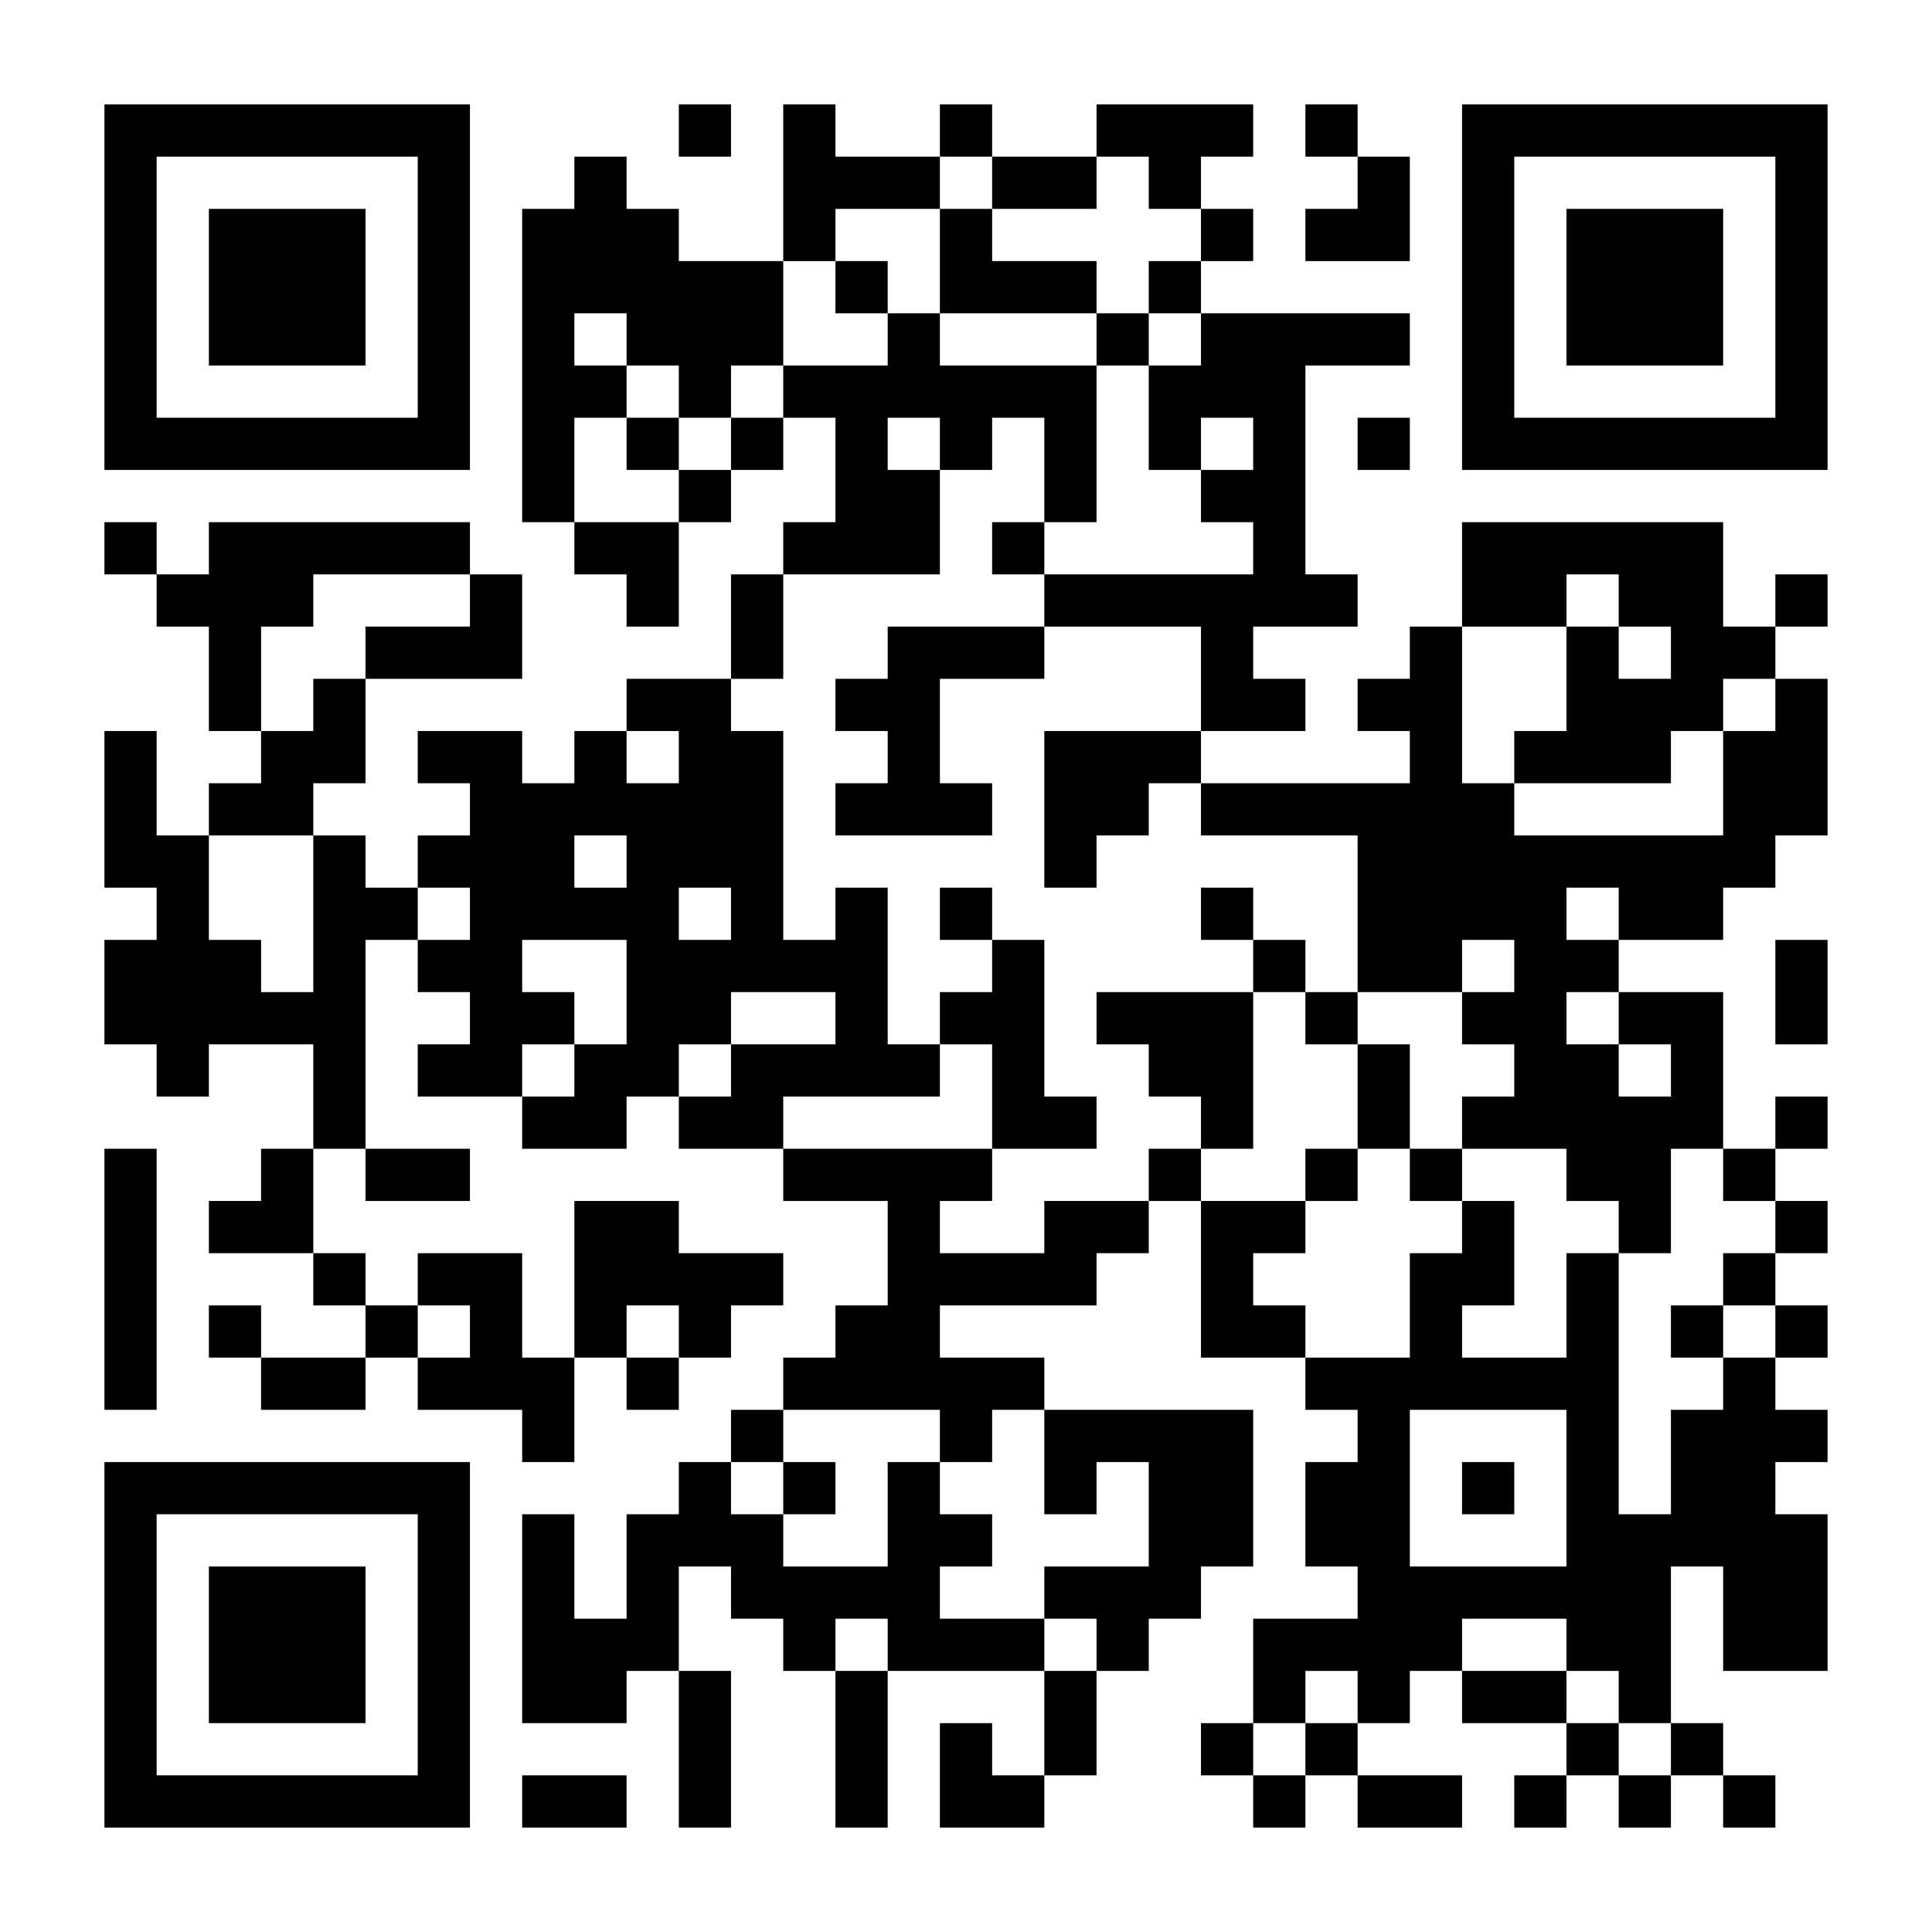
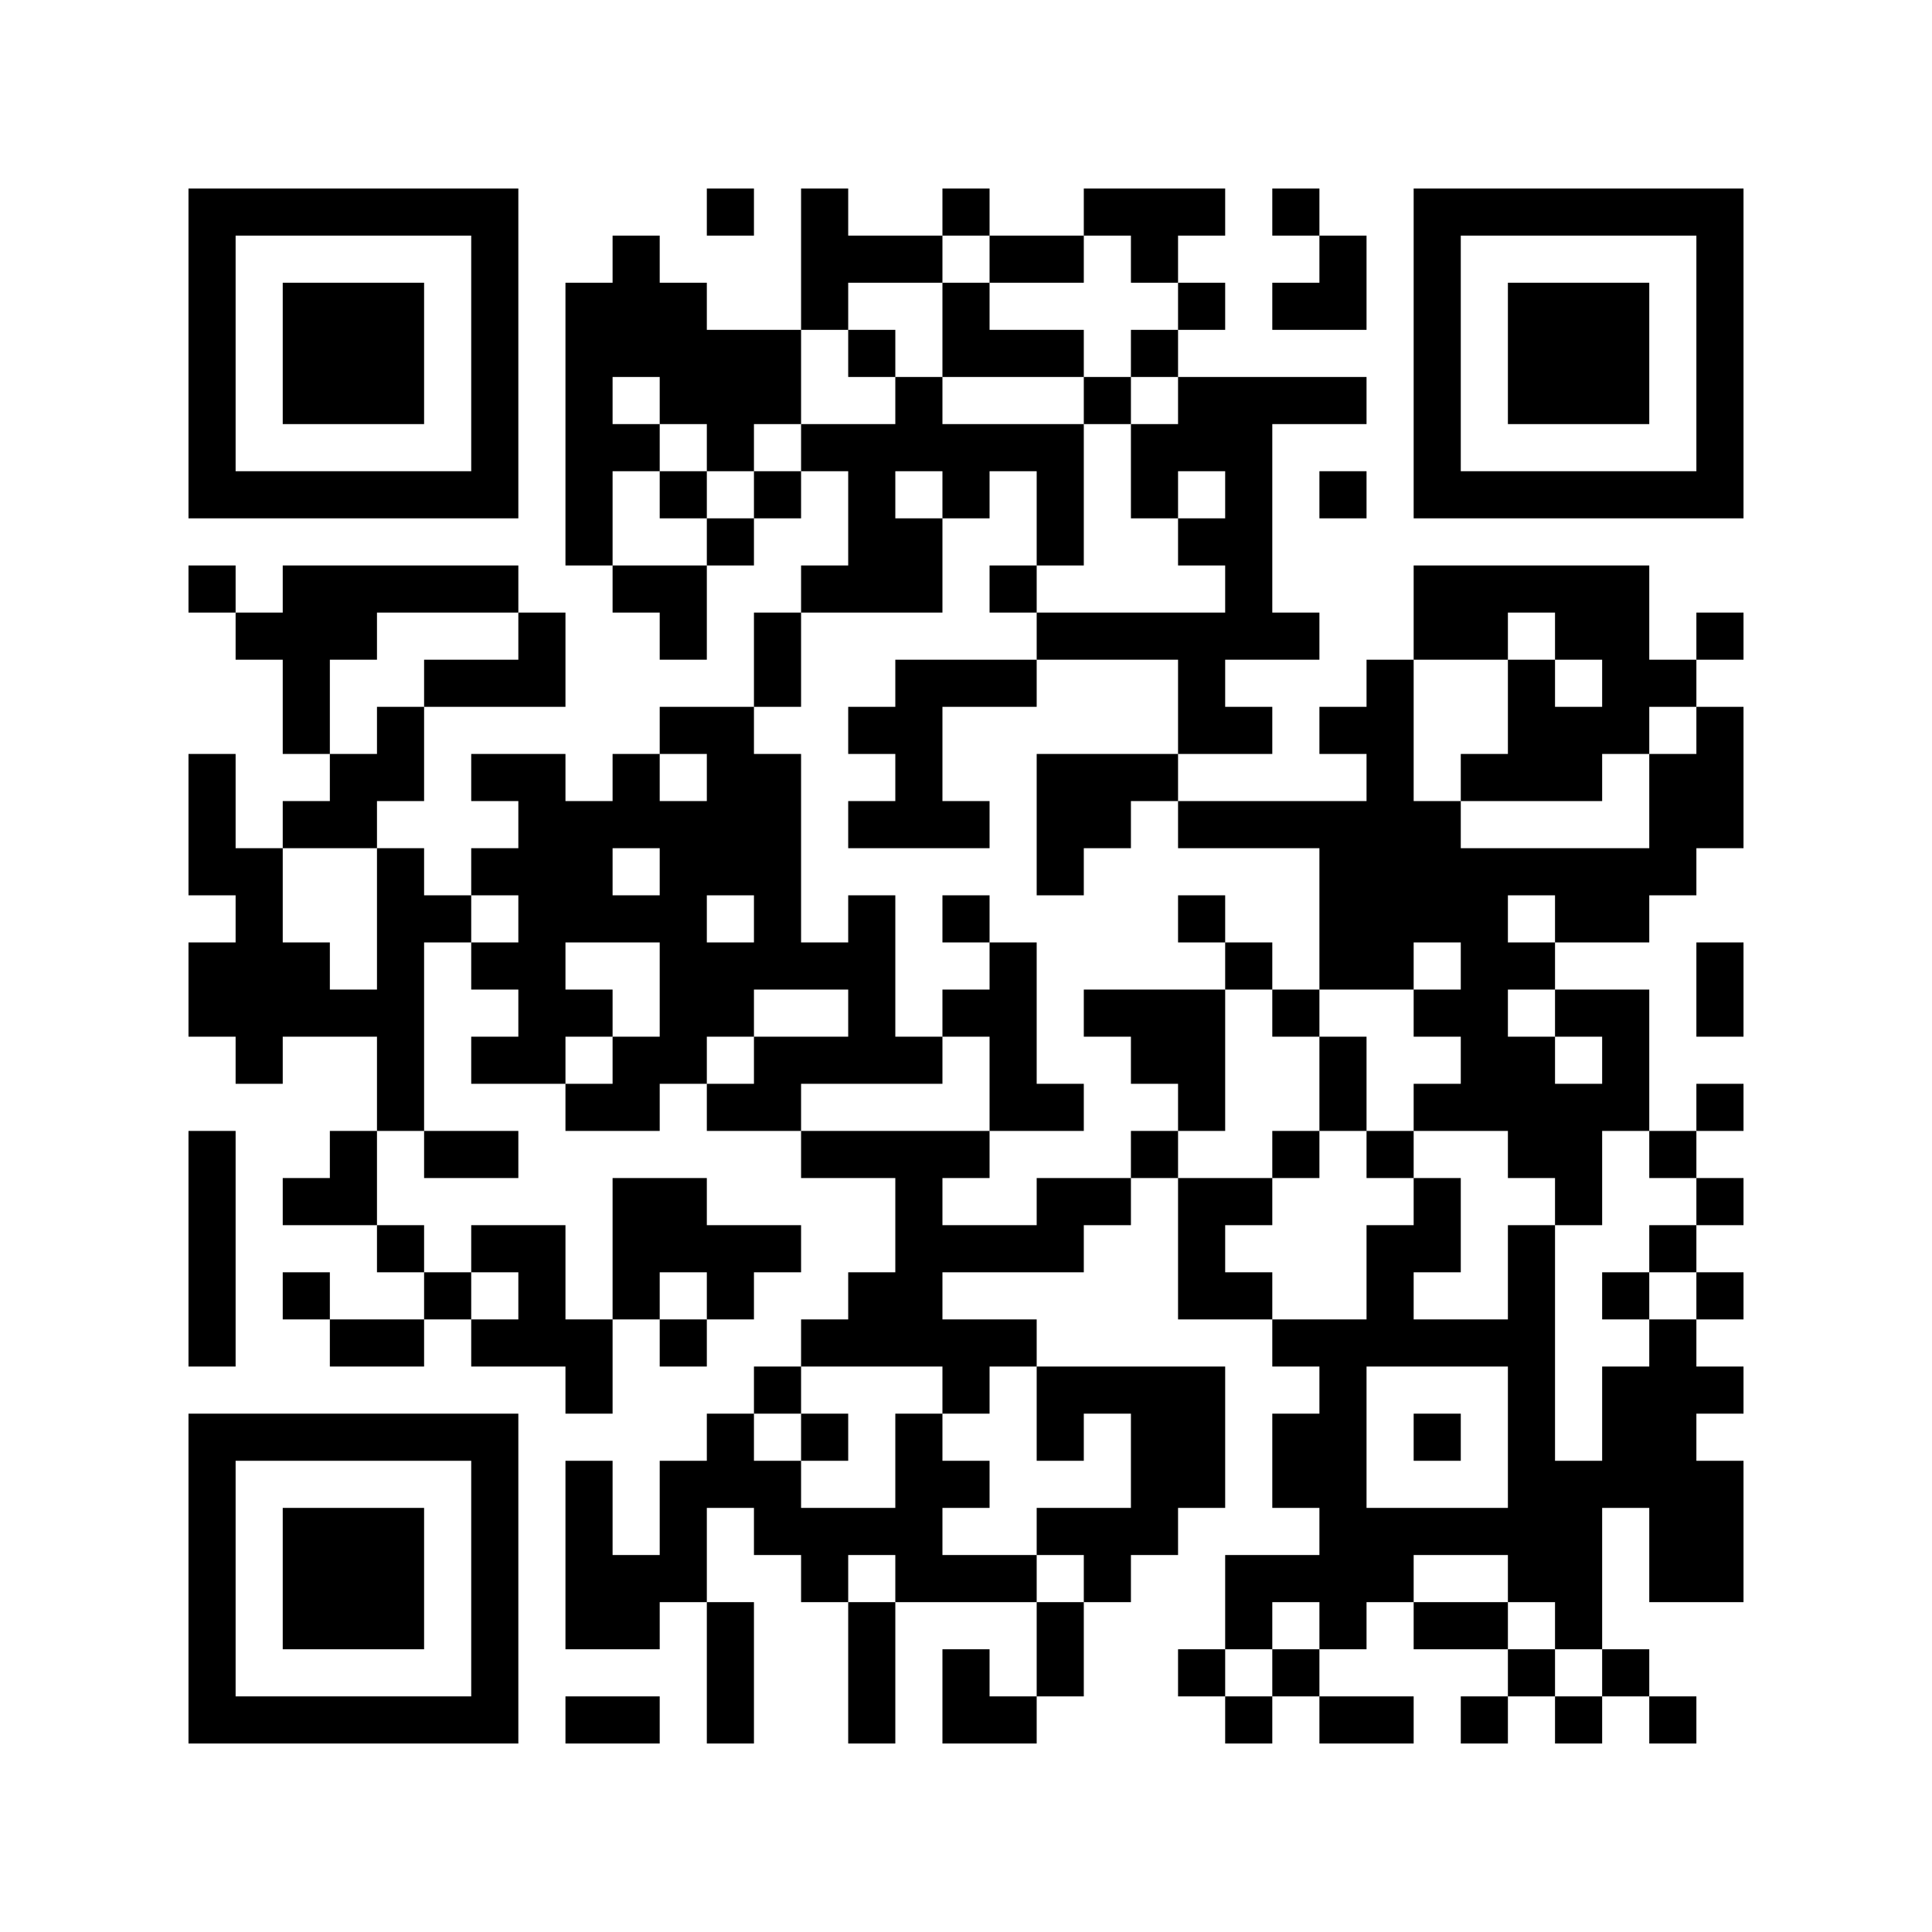
- <svg xmlns="http://www.w3.org/2000/svg" width="37mm" height="37mm" version="1.1" viewBox="0 0 37 37">
-   <a href="https://maharera.maharashtra.gov.in/?rera=P52100000137" target="_blank" title="Verify MahaRERA Registration: P52100000137">
-     <path d="M2,2H3V3H2zM3,2H4V3H3zM4,2H5V3H4zM5,2H6V3H5zM6,2H7V3H6zM7,2H8V3H7zM8,2H9V3H8zM13,2H14V3H13zM15,2H16V3H15zM18,2H19V3H18zM21,2H22V3H21zM22,2H23V3H22zM23,2H24V3H23zM25,2H26V3H25zM28,2H29V3H28zM29,2H30V3H29zM30,2H31V3H30zM31,2H32V3H31zM32,2H33V3H32zM33,2H34V3H33zM34,2H35V3H34zM2,3H3V4H2zM8,3H9V4H8zM11,3H12V4H11zM15,3H16V4H15zM16,3H17V4H16zM17,3H18V4H17zM19,3H20V4H19zM20,3H21V4H20zM22,3H23V4H22zM26,3H27V4H26zM28,3H29V4H28zM34,3H35V4H34zM2,4H3V5H2zM4,4H5V5H4zM5,4H6V5H5zM6,4H7V5H6zM8,4H9V5H8zM10,4H11V5H10zM11,4H12V5H11zM12,4H13V5H12zM15,4H16V5H15zM18,4H19V5H18zM23,4H24V5H23zM25,4H26V5H25zM26,4H27V5H26zM28,4H29V5H28zM30,4H31V5H30zM31,4H32V5H31zM32,4H33V5H32zM34,4H35V5H34zM2,5H3V6H2zM4,5H5V6H4zM5,5H6V6H5zM6,5H7V6H6zM8,5H9V6H8zM10,5H11V6H10zM11,5H12V6H11zM12,5H13V6H12zM13,5H14V6H13zM14,5H15V6H14zM16,5H17V6H16zM18,5H19V6H18zM19,5H20V6H19zM20,5H21V6H20zM22,5H23V6H22zM28,5H29V6H28zM30,5H31V6H30zM31,5H32V6H31zM32,5H33V6H32zM34,5H35V6H34zM2,6H3V7H2zM4,6H5V7H4zM5,6H6V7H5zM6,6H7V7H6zM8,6H9V7H8zM10,6H11V7H10zM12,6H13V7H12zM13,6H14V7H13zM14,6H15V7H14zM17,6H18V7H17zM21,6H22V7H21zM23,6H24V7H23zM24,6H25V7H24zM25,6H26V7H25zM26,6H27V7H26zM28,6H29V7H28zM30,6H31V7H30zM31,6H32V7H31zM32,6H33V7H32zM34,6H35V7H34zM2,7H3V8H2zM8,7H9V8H8zM10,7H11V8H10zM11,7H12V8H11zM13,7H14V8H13zM15,7H16V8H15zM16,7H17V8H16zM17,7H18V8H17zM18,7H19V8H18zM19,7H20V8H19zM20,7H21V8H20zM22,7H23V8H22zM23,7H24V8H23zM24,7H25V8H24zM28,7H29V8H28zM34,7H35V8H34zM2,8H3V9H2zM3,8H4V9H3zM4,8H5V9H4zM5,8H6V9H5zM6,8H7V9H6zM7,8H8V9H7zM8,8H9V9H8zM10,8H11V9H10zM12,8H13V9H12zM14,8H15V9H14zM16,8H17V9H16zM18,8H19V9H18zM20,8H21V9H20zM22,8H23V9H22zM24,8H25V9H24zM26,8H27V9H26zM28,8H29V9H28zM29,8H30V9H29zM30,8H31V9H30zM31,8H32V9H31zM32,8H33V9H32zM33,8H34V9H33zM34,8H35V9H34zM10,9H11V10H10zM13,9H14V10H13zM16,9H17V10H16zM17,9H18V10H17zM20,9H21V10H20zM23,9H24V10H23zM24,9H25V10H24zM2,10H3V11H2zM4,10H5V11H4zM5,10H6V11H5zM6,10H7V11H6zM7,10H8V11H7zM8,10H9V11H8zM11,10H12V11H11zM12,10H13V11H12zM15,10H16V11H15zM16,10H17V11H16zM17,10H18V11H17zM19,10H20V11H19zM24,10H25V11H24zM28,10H29V11H28zM29,10H30V11H29zM30,10H31V11H30zM31,10H32V11H31zM32,10H33V11H32zM3,11H4V12H3zM4,11H5V12H4zM5,11H6V12H5zM9,11H10V12H9zM12,11H13V12H12zM14,11H15V12H14zM20,11H21V12H20zM21,11H22V12H21zM22,11H23V12H22zM23,11H24V12H23zM24,11H25V12H24zM25,11H26V12H25zM28,11H29V12H28zM29,11H30V12H29zM31,11H32V12H31zM32,11H33V12H32zM34,11H35V12H34zM4,12H5V13H4zM7,12H8V13H7zM8,12H9V13H8zM9,12H10V13H9zM14,12H15V13H14zM17,12H18V13H17zM18,12H19V13H18zM19,12H20V13H19zM23,12H24V13H23zM27,12H28V13H27zM30,12H31V13H30zM32,12H33V13H32zM33,12H34V13H33zM4,13H5V14H4zM6,13H7V14H6zM12,13H13V14H12zM13,13H14V14H13zM16,13H17V14H16zM17,13H18V14H17zM23,13H24V14H23zM24,13H25V14H24zM26,13H27V14H26zM27,13H28V14H27zM30,13H31V14H30zM31,13H32V14H31zM32,13H33V14H32zM34,13H35V14H34zM2,14H3V15H2zM5,14H6V15H5zM6,14H7V15H6zM8,14H9V15H8zM9,14H10V15H9zM11,14H12V15H11zM13,14H14V15H13zM14,14H15V15H14zM17,14H18V15H17zM20,14H21V15H20zM21,14H22V15H21zM22,14H23V15H22zM27,14H28V15H27zM29,14H30V15H29zM30,14H31V15H30zM31,14H32V15H31zM33,14H34V15H33zM34,14H35V15H34zM2,15H3V16H2zM4,15H5V16H4zM5,15H6V16H5zM9,15H10V16H9zM10,15H11V16H10zM11,15H12V16H11zM12,15H13V16H12zM13,15H14V16H13zM14,15H15V16H14zM16,15H17V16H16zM17,15H18V16H17zM18,15H19V16H18zM20,15H21V16H20zM21,15H22V16H21zM23,15H24V16H23zM24,15H25V16H24zM25,15H26V16H25zM26,15H27V16H26zM27,15H28V16H27zM28,15H29V16H28zM33,15H34V16H33zM34,15H35V16H34zM2,16H3V17H2zM3,16H4V17H3zM6,16H7V17H6zM8,16H9V17H8zM9,16H10V17H9zM10,16H11V17H10zM12,16H13V17H12zM13,16H14V17H13zM14,16H15V17H14zM20,16H21V17H20zM26,16H27V17H26zM27,16H28V17H27zM28,16H29V17H28zM29,16H30V17H29zM30,16H31V17H30zM31,16H32V17H31zM32,16H33V17H32zM33,16H34V17H33zM3,17H4V18H3zM6,17H7V18H6zM7,17H8V18H7zM9,17H10V18H9zM10,17H11V18H10zM11,17H12V18H11zM12,17H13V18H12zM14,17H15V18H14zM16,17H17V18H16zM18,17H19V18H18zM23,17H24V18H23zM26,17H27V18H26zM27,17H28V18H27zM28,17H29V18H28zM29,17H30V18H29zM31,17H32V18H31zM32,17H33V18H32zM2,18H3V19H2zM3,18H4V19H3zM4,18H5V19H4zM6,18H7V19H6zM8,18H9V19H8zM9,18H10V19H9zM12,18H13V19H12zM13,18H14V19H13zM14,18H15V19H14zM15,18H16V19H15zM16,18H17V19H16zM19,18H20V19H19zM24,18H25V19H24zM26,18H27V19H26zM27,18H28V19H27zM29,18H30V19H29zM30,18H31V19H30zM34,18H35V19H34zM2,19H3V20H2zM3,19H4V20H3zM4,19H5V20H4zM5,19H6V20H5zM6,19H7V20H6zM9,19H10V20H9zM10,19H11V20H10zM12,19H13V20H12zM13,19H14V20H13zM16,19H17V20H16zM18,19H19V20H18zM19,19H20V20H19zM21,19H22V20H21zM22,19H23V20H22zM23,19H24V20H23zM25,19H26V20H25zM28,19H29V20H28zM29,19H30V20H29zM31,19H32V20H31zM32,19H33V20H32zM34,19H35V20H34zM3,20H4V21H3zM6,20H7V21H6zM8,20H9V21H8zM9,20H10V21H9zM11,20H12V21H11zM12,20H13V21H12zM14,20H15V21H14zM15,20H16V21H15zM16,20H17V21H16zM17,20H18V21H17zM19,20H20V21H19zM22,20H23V21H22zM23,20H24V21H23zM26,20H27V21H26zM29,20H30V21H29zM30,20H31V21H30zM32,20H33V21H32zM6,21H7V22H6zM10,21H11V22H10zM11,21H12V22H11zM13,21H14V22H13zM14,21H15V22H14zM19,21H20V22H19zM20,21H21V22H20zM23,21H24V22H23zM26,21H27V22H26zM28,21H29V22H28zM29,21H30V22H29zM30,21H31V22H30zM31,21H32V22H31zM32,21H33V22H32zM34,21H35V22H34zM2,22H3V23H2zM5,22H6V23H5zM7,22H8V23H7zM8,22H9V23H8zM15,22H16V23H15zM16,22H17V23H16zM17,22H18V23H17zM18,22H19V23H18zM22,22H23V23H22zM25,22H26V23H25zM27,22H28V23H27zM30,22H31V23H30zM31,22H32V23H31zM33,22H34V23H33zM2,23H3V24H2zM4,23H5V24H4zM5,23H6V24H5zM11,23H12V24H11zM12,23H13V24H12zM17,23H18V24H17zM20,23H21V24H20zM21,23H22V24H21zM23,23H24V24H23zM24,23H25V24H24zM28,23H29V24H28zM31,23H32V24H31zM34,23H35V24H34zM2,24H3V25H2zM6,24H7V25H6zM8,24H9V25H8zM9,24H10V25H9zM11,24H12V25H11zM12,24H13V25H12zM13,24H14V25H13zM14,24H15V25H14zM17,24H18V25H17zM18,24H19V25H18zM19,24H20V25H19zM20,24H21V25H20zM23,24H24V25H23zM27,24H28V25H27zM28,24H29V25H28zM30,24H31V25H30zM33,24H34V25H33zM2,25H3V26H2zM4,25H5V26H4zM7,25H8V26H7zM9,25H10V26H9zM11,25H12V26H11zM13,25H14V26H13zM16,25H17V26H16zM17,25H18V26H17zM23,25H24V26H23zM24,25H25V26H24zM27,25H28V26H27zM30,25H31V26H30zM32,25H33V26H32zM34,25H35V26H34zM2,26H3V27H2zM5,26H6V27H5zM6,26H7V27H6zM8,26H9V27H8zM9,26H10V27H9zM10,26H11V27H10zM12,26H13V27H12zM15,26H16V27H15zM16,26H17V27H16zM17,26H18V27H17zM18,26H19V27H18zM19,26H20V27H19zM25,26H26V27H25zM26,26H27V27H26zM27,26H28V27H27zM28,26H29V27H28zM29,26H30V27H29zM30,26H31V27H30zM33,26H34V27H33zM10,27H11V28H10zM14,27H15V28H14zM18,27H19V28H18zM20,27H21V28H20zM21,27H22V28H21zM22,27H23V28H22zM23,27H24V28H23zM26,27H27V28H26zM30,27H31V28H30zM32,27H33V28H32zM33,27H34V28H33zM34,27H35V28H34zM2,28H3V29H2zM3,28H4V29H3zM4,28H5V29H4zM5,28H6V29H5zM6,28H7V29H6zM7,28H8V29H7zM8,28H9V29H8zM13,28H14V29H13zM15,28H16V29H15zM17,28H18V29H17zM20,28H21V29H20zM22,28H23V29H22zM23,28H24V29H23zM25,28H26V29H25zM26,28H27V29H26zM28,28H29V29H28zM30,28H31V29H30zM32,28H33V29H32zM33,28H34V29H33zM2,29H3V30H2zM8,29H9V30H8zM10,29H11V30H10zM12,29H13V30H12zM13,29H14V30H13zM14,29H15V30H14zM17,29H18V30H17zM18,29H19V30H18zM22,29H23V30H22zM23,29H24V30H23zM25,29H26V30H25zM26,29H27V30H26zM30,29H31V30H30zM31,29H32V30H31zM32,29H33V30H32zM33,29H34V30H33zM34,29H35V30H34zM2,30H3V31H2zM4,30H5V31H4zM5,30H6V31H5zM6,30H7V31H6zM8,30H9V31H8zM10,30H11V31H10zM12,30H13V31H12zM14,30H15V31H14zM15,30H16V31H15zM16,30H17V31H16zM17,30H18V31H17zM20,30H21V31H20zM21,30H22V31H21zM22,30H23V31H22zM26,30H27V31H26zM27,30H28V31H27zM28,30H29V31H28zM29,30H30V31H29zM30,30H31V31H30zM31,30H32V31H31zM33,30H34V31H33zM34,30H35V31H34zM2,31H3V32H2zM4,31H5V32H4zM5,31H6V32H5zM6,31H7V32H6zM8,31H9V32H8zM10,31H11V32H10zM11,31H12V32H11zM12,31H13V32H12zM15,31H16V32H15zM17,31H18V32H17zM18,31H19V32H18zM19,31H20V32H19zM21,31H22V32H21zM24,31H25V32H24zM25,31H26V32H25zM26,31H27V32H26zM27,31H28V32H27zM30,31H31V32H30zM31,31H32V32H31zM33,31H34V32H33zM34,31H35V32H34zM2,32H3V33H2zM4,32H5V33H4zM5,32H6V33H5zM6,32H7V33H6zM8,32H9V33H8zM10,32H11V33H10zM11,32H12V33H11zM13,32H14V33H13zM16,32H17V33H16zM20,32H21V33H20zM24,32H25V33H24zM26,32H27V33H26zM28,32H29V33H28zM29,32H30V33H29zM31,32H32V33H31zM2,33H3V34H2zM8,33H9V34H8zM13,33H14V34H13zM16,33H17V34H16zM18,33H19V34H18zM20,33H21V34H20zM23,33H24V34H23zM25,33H26V34H25zM30,33H31V34H30zM32,33H33V34H32zM2,34H3V35H2zM3,34H4V35H3zM4,34H5V35H4zM5,34H6V35H5zM6,34H7V35H6zM7,34H8V35H7zM8,34H9V35H8zM10,34H11V35H10zM11,34H12V35H11zM13,34H14V35H13zM16,34H17V35H16zM18,34H19V35H18zM19,34H20V35H19zM24,34H25V35H24zM26,34H27V35H26zM27,34H28V35H27zM29,34H30V35H29zM31,34H32V35H31zM33,34H34V35H33z" id="qr-path" fill="#000000" fill-opacity="1" fill-rule="nonzero" stroke="none" />
+ <svg xmlns="http://www.w3.org/2000/svg" width="41mm" height="41mm" version="1.1" viewBox="0 0 41 41">
+   <a href="https://maharera.maharashtra.gov.in/?rera=P52100000137" target="_blank" title="Verify P52100000137 on Official MahaRERA Portal">
+     <path d="M4,4H5V5H4zM5,4H6V5H5zM6,4H7V5H6zM7,4H8V5H7zM8,4H9V5H8zM9,4H10V5H9zM10,4H11V5H10zM15,4H16V5H15zM17,4H18V5H17zM20,4H21V5H20zM23,4H24V5H23zM24,4H25V5H24zM25,4H26V5H25zM27,4H28V5H27zM30,4H31V5H30zM31,4H32V5H31zM32,4H33V5H32zM33,4H34V5H33zM34,4H35V5H34zM35,4H36V5H35zM36,4H37V5H36zM4,5H5V6H4zM10,5H11V6H10zM13,5H14V6H13zM17,5H18V6H17zM18,5H19V6H18zM19,5H20V6H19zM21,5H22V6H21zM22,5H23V6H22zM24,5H25V6H24zM28,5H29V6H28zM30,5H31V6H30zM36,5H37V6H36zM4,6H5V7H4zM6,6H7V7H6zM7,6H8V7H7zM8,6H9V7H8zM10,6H11V7H10zM12,6H13V7H12zM13,6H14V7H13zM14,6H15V7H14zM17,6H18V7H17zM20,6H21V7H20zM25,6H26V7H25zM27,6H28V7H27zM28,6H29V7H28zM30,6H31V7H30zM32,6H33V7H32zM33,6H34V7H33zM34,6H35V7H34zM36,6H37V7H36zM4,7H5V8H4zM6,7H7V8H6zM7,7H8V8H7zM8,7H9V8H8zM10,7H11V8H10zM12,7H13V8H12zM13,7H14V8H13zM14,7H15V8H14zM15,7H16V8H15zM16,7H17V8H16zM18,7H19V8H18zM20,7H21V8H20zM21,7H22V8H21zM22,7H23V8H22zM24,7H25V8H24zM30,7H31V8H30zM32,7H33V8H32zM33,7H34V8H33zM34,7H35V8H34zM36,7H37V8H36zM4,8H5V9H4zM6,8H7V9H6zM7,8H8V9H7zM8,8H9V9H8zM10,8H11V9H10zM12,8H13V9H12zM14,8H15V9H14zM15,8H16V9H15zM16,8H17V9H16zM19,8H20V9H19zM23,8H24V9H23zM25,8H26V9H25zM26,8H27V9H26zM27,8H28V9H27zM28,8H29V9H28zM30,8H31V9H30zM32,8H33V9H32zM33,8H34V9H33zM34,8H35V9H34zM36,8H37V9H36zM4,9H5V10H4zM10,9H11V10H10zM12,9H13V10H12zM13,9H14V10H13zM15,9H16V10H15zM17,9H18V10H17zM18,9H19V10H18zM19,9H20V10H19zM20,9H21V10H20zM21,9H22V10H21zM22,9H23V10H22zM24,9H25V10H24zM25,9H26V10H25zM26,9H27V10H26zM30,9H31V10H30zM36,9H37V10H36zM4,10H5V11H4zM5,10H6V11H5zM6,10H7V11H6zM7,10H8V11H7zM8,10H9V11H8zM9,10H10V11H9zM10,10H11V11H10zM12,10H13V11H12zM14,10H15V11H14zM16,10H17V11H16zM18,10H19V11H18zM20,10H21V11H20zM22,10H23V11H22zM24,10H25V11H24zM26,10H27V11H26zM28,10H29V11H28zM30,10H31V11H30zM31,10H32V11H31zM32,10H33V11H32zM33,10H34V11H33zM34,10H35V11H34zM35,10H36V11H35zM36,10H37V11H36zM12,11H13V12H12zM15,11H16V12H15zM18,11H19V12H18zM19,11H20V12H19zM22,11H23V12H22zM25,11H26V12H25zM26,11H27V12H26zM4,12H5V13H4zM6,12H7V13H6zM7,12H8V13H7zM8,12H9V13H8zM9,12H10V13H9zM10,12H11V13H10zM13,12H14V13H13zM14,12H15V13H14zM17,12H18V13H17zM18,12H19V13H18zM19,12H20V13H19zM21,12H22V13H21zM26,12H27V13H26zM30,12H31V13H30zM31,12H32V13H31zM32,12H33V13H32zM33,12H34V13H33zM34,12H35V13H34zM5,13H6V14H5zM6,13H7V14H6zM7,13H8V14H7zM11,13H12V14H11zM14,13H15V14H14zM16,13H17V14H16zM22,13H23V14H22zM23,13H24V14H23zM24,13H25V14H24zM25,13H26V14H25zM26,13H27V14H26zM27,13H28V14H27zM30,13H31V14H30zM31,13H32V14H31zM33,13H34V14H33zM34,13H35V14H34zM36,13H37V14H36zM6,14H7V15H6zM9,14H10V15H9zM10,14H11V15H10zM11,14H12V15H11zM16,14H17V15H16zM19,14H20V15H19zM20,14H21V15H20zM21,14H22V15H21zM25,14H26V15H25zM29,14H30V15H29zM32,14H33V15H32zM34,14H35V15H34zM35,14H36V15H35zM6,15H7V16H6zM8,15H9V16H8zM14,15H15V16H14zM15,15H16V16H15zM18,15H19V16H18zM19,15H20V16H19zM25,15H26V16H25zM26,15H27V16H26zM28,15H29V16H28zM29,15H30V16H29zM32,15H33V16H32zM33,15H34V16H33zM34,15H35V16H34zM36,15H37V16H36zM4,16H5V17H4zM7,16H8V17H7zM8,16H9V17H8zM10,16H11V17H10zM11,16H12V17H11zM13,16H14V17H13zM15,16H16V17H15zM16,16H17V17H16zM19,16H20V17H19zM22,16H23V17H22zM23,16H24V17H23zM24,16H25V17H24zM29,16H30V17H29zM31,16H32V17H31zM32,16H33V17H32zM33,16H34V17H33zM35,16H36V17H35zM36,16H37V17H36zM4,17H5V18H4zM6,17H7V18H6zM7,17H8V18H7zM11,17H12V18H11zM12,17H13V18H12zM13,17H14V18H13zM14,17H15V18H14zM15,17H16V18H15zM16,17H17V18H16zM18,17H19V18H18zM19,17H20V18H19zM20,17H21V18H20zM22,17H23V18H22zM23,17H24V18H23zM25,17H26V18H25zM26,17H27V18H26zM27,17H28V18H27zM28,17H29V18H28zM29,17H30V18H29zM30,17H31V18H30zM35,17H36V18H35zM36,17H37V18H36zM4,18H5V19H4zM5,18H6V19H5zM8,18H9V19H8zM10,18H11V19H10zM11,18H12V19H11zM12,18H13V19H12zM14,18H15V19H14zM15,18H16V19H15zM16,18H17V19H16zM22,18H23V19H22zM28,18H29V19H28zM29,18H30V19H29zM30,18H31V19H30zM31,18H32V19H31zM32,18H33V19H32zM33,18H34V19H33zM34,18H35V19H34zM35,18H36V19H35zM5,19H6V20H5zM8,19H9V20H8zM9,19H10V20H9zM11,19H12V20H11zM12,19H13V20H12zM13,19H14V20H13zM14,19H15V20H14zM16,19H17V20H16zM18,19H19V20H18zM20,19H21V20H20zM25,19H26V20H25zM28,19H29V20H28zM29,19H30V20H29zM30,19H31V20H30zM31,19H32V20H31zM33,19H34V20H33zM34,19H35V20H34zM4,20H5V21H4zM5,20H6V21H5zM6,20H7V21H6zM8,20H9V21H8zM10,20H11V21H10zM11,20H12V21H11zM14,20H15V21H14zM15,20H16V21H15zM16,20H17V21H16zM17,20H18V21H17zM18,20H19V21H18zM21,20H22V21H21zM26,20H27V21H26zM28,20H29V21H28zM29,20H30V21H29zM31,20H32V21H31zM32,20H33V21H32zM36,20H37V21H36zM4,21H5V22H4zM5,21H6V22H5zM6,21H7V22H6zM7,21H8V22H7zM8,21H9V22H8zM11,21H12V22H11zM12,21H13V22H12zM14,21H15V22H14zM15,21H16V22H15zM18,21H19V22H18zM20,21H21V22H20zM21,21H22V22H21zM23,21H24V22H23zM24,21H25V22H24zM25,21H26V22H25zM27,21H28V22H27zM30,21H31V22H30zM31,21H32V22H31zM33,21H34V22H33zM34,21H35V22H34zM36,21H37V22H36zM5,22H6V23H5zM8,22H9V23H8zM10,22H11V23H10zM11,22H12V23H11zM13,22H14V23H13zM14,22H15V23H14zM16,22H17V23H16zM17,22H18V23H17zM18,22H19V23H18zM19,22H20V23H19zM21,22H22V23H21zM24,22H25V23H24zM25,22H26V23H25zM28,22H29V23H28zM31,22H32V23H31zM32,22H33V23H32zM34,22H35V23H34zM8,23H9V24H8zM12,23H13V24H12zM13,23H14V24H13zM15,23H16V24H15zM16,23H17V24H16zM21,23H22V24H21zM22,23H23V24H22zM25,23H26V24H25zM28,23H29V24H28zM30,23H31V24H30zM31,23H32V24H31zM32,23H33V24H32zM33,23H34V24H33zM34,23H35V24H34zM36,23H37V24H36zM4,24H5V25H4zM7,24H8V25H7zM9,24H10V25H9zM10,24H11V25H10zM17,24H18V25H17zM18,24H19V25H18zM19,24H20V25H19zM20,24H21V25H20zM24,24H25V25H24zM27,24H28V25H27zM29,24H30V25H29zM32,24H33V25H32zM33,24H34V25H33zM35,24H36V25H35zM4,25H5V26H4zM6,25H7V26H6zM7,25H8V26H7zM13,25H14V26H13zM14,25H15V26H14zM19,25H20V26H19zM22,25H23V26H22zM23,25H24V26H23zM25,25H26V26H25zM26,25H27V26H26zM30,25H31V26H30zM33,25H34V26H33zM36,25H37V26H36zM4,26H5V27H4zM8,26H9V27H8zM10,26H11V27H10zM11,26H12V27H11zM13,26H14V27H13zM14,26H15V27H14zM15,26H16V27H15zM16,26H17V27H16zM19,26H20V27H19zM20,26H21V27H20zM21,26H22V27H21zM22,26H23V27H22zM25,26H26V27H25zM29,26H30V27H29zM30,26H31V27H30zM32,26H33V27H32zM35,26H36V27H35zM4,27H5V28H4zM6,27H7V28H6zM9,27H10V28H9zM11,27H12V28H11zM13,27H14V28H13zM15,27H16V28H15zM18,27H19V28H18zM19,27H20V28H19zM25,27H26V28H25zM26,27H27V28H26zM29,27H30V28H29zM32,27H33V28H32zM34,27H35V28H34zM36,27H37V28H36zM4,28H5V29H4zM7,28H8V29H7zM8,28H9V29H8zM10,28H11V29H10zM11,28H12V29H11zM12,28H13V29H12zM14,28H15V29H14zM17,28H18V29H17zM18,28H19V29H18zM19,28H20V29H19zM20,28H21V29H20zM21,28H22V29H21zM27,28H28V29H27zM28,28H29V29H28zM29,28H30V29H29zM30,28H31V29H30zM31,28H32V29H31zM32,28H33V29H32zM35,28H36V29H35zM12,29H13V30H12zM16,29H17V30H16zM20,29H21V30H20zM22,29H23V30H22zM23,29H24V30H23zM24,29H25V30H24zM25,29H26V30H25zM28,29H29V30H28zM32,29H33V30H32zM34,29H35V30H34zM35,29H36V30H35zM36,29H37V30H36zM4,30H5V31H4zM5,30H6V31H5zM6,30H7V31H6zM7,30H8V31H7zM8,30H9V31H8zM9,30H10V31H9zM10,30H11V31H10zM15,30H16V31H15zM17,30H18V31H17zM19,30H20V31H19zM22,30H23V31H22zM24,30H25V31H24zM25,30H26V31H25zM27,30H28V31H27zM28,30H29V31H28zM30,30H31V31H30zM32,30H33V31H32zM34,30H35V31H34zM35,30H36V31H35zM4,31H5V32H4zM10,31H11V32H10zM12,31H13V32H12zM14,31H15V32H14zM15,31H16V32H15zM16,31H17V32H16zM19,31H20V32H19zM20,31H21V32H20zM24,31H25V32H24zM25,31H26V32H25zM27,31H28V32H27zM28,31H29V32H28zM32,31H33V32H32zM33,31H34V32H33zM34,31H35V32H34zM35,31H36V32H35zM36,31H37V32H36zM4,32H5V33H4zM6,32H7V33H6zM7,32H8V33H7zM8,32H9V33H8zM10,32H11V33H10zM12,32H13V33H12zM14,32H15V33H14zM16,32H17V33H16zM17,32H18V33H17zM18,32H19V33H18zM19,32H20V33H19zM22,32H23V33H22zM23,32H24V33H23zM24,32H25V33H24zM28,32H29V33H28zM29,32H30V33H29zM30,32H31V33H30zM31,32H32V33H31zM32,32H33V33H32zM33,32H34V33H33zM35,32H36V33H35zM36,32H37V33H36zM4,33H5V34H4zM6,33H7V34H6zM7,33H8V34H7zM8,33H9V34H8zM10,33H11V34H10zM12,33H13V34H12zM13,33H14V34H13zM14,33H15V34H14zM17,33H18V34H17zM19,33H20V34H19zM20,33H21V34H20zM21,33H22V34H21zM23,33H24V34H23zM26,33H27V34H26zM27,33H28V34H27zM28,33H29V34H28zM29,33H30V34H29zM32,33H33V34H32zM33,33H34V34H33zM35,33H36V34H35zM36,33H37V34H36zM4,34H5V35H4zM6,34H7V35H6zM7,34H8V35H7zM8,34H9V35H8zM10,34H11V35H10zM12,34H13V35H12zM13,34H14V35H13zM15,34H16V35H15zM18,34H19V35H18zM22,34H23V35H22zM26,34H27V35H26zM28,34H29V35H28zM30,34H31V35H30zM31,34H32V35H31zM33,34H34V35H33zM4,35H5V36H4zM10,35H11V36H10zM15,35H16V36H15zM18,35H19V36H18zM20,35H21V36H20zM22,35H23V36H22zM25,35H26V36H25zM27,35H28V36H27zM32,35H33V36H32zM34,35H35V36H34zM4,36H5V37H4zM5,36H6V37H5zM6,36H7V37H6zM7,36H8V37H7zM8,36H9V37H8zM9,36H10V37H9zM10,36H11V37H10zM12,36H13V37H12zM13,36H14V37H13zM15,36H16V37H15zM18,36H19V37H18zM20,36H21V37H20zM21,36H22V37H21zM26,36H27V37H26zM28,36H29V37H28zM29,36H30V37H29zM31,36H32V37H31zM33,36H34V37H33zM35,36H36V37H35z" id="qr-path" fill="#000000" fill-opacity="1" fill-rule="nonzero" stroke="none" />
  </a>
</svg>
